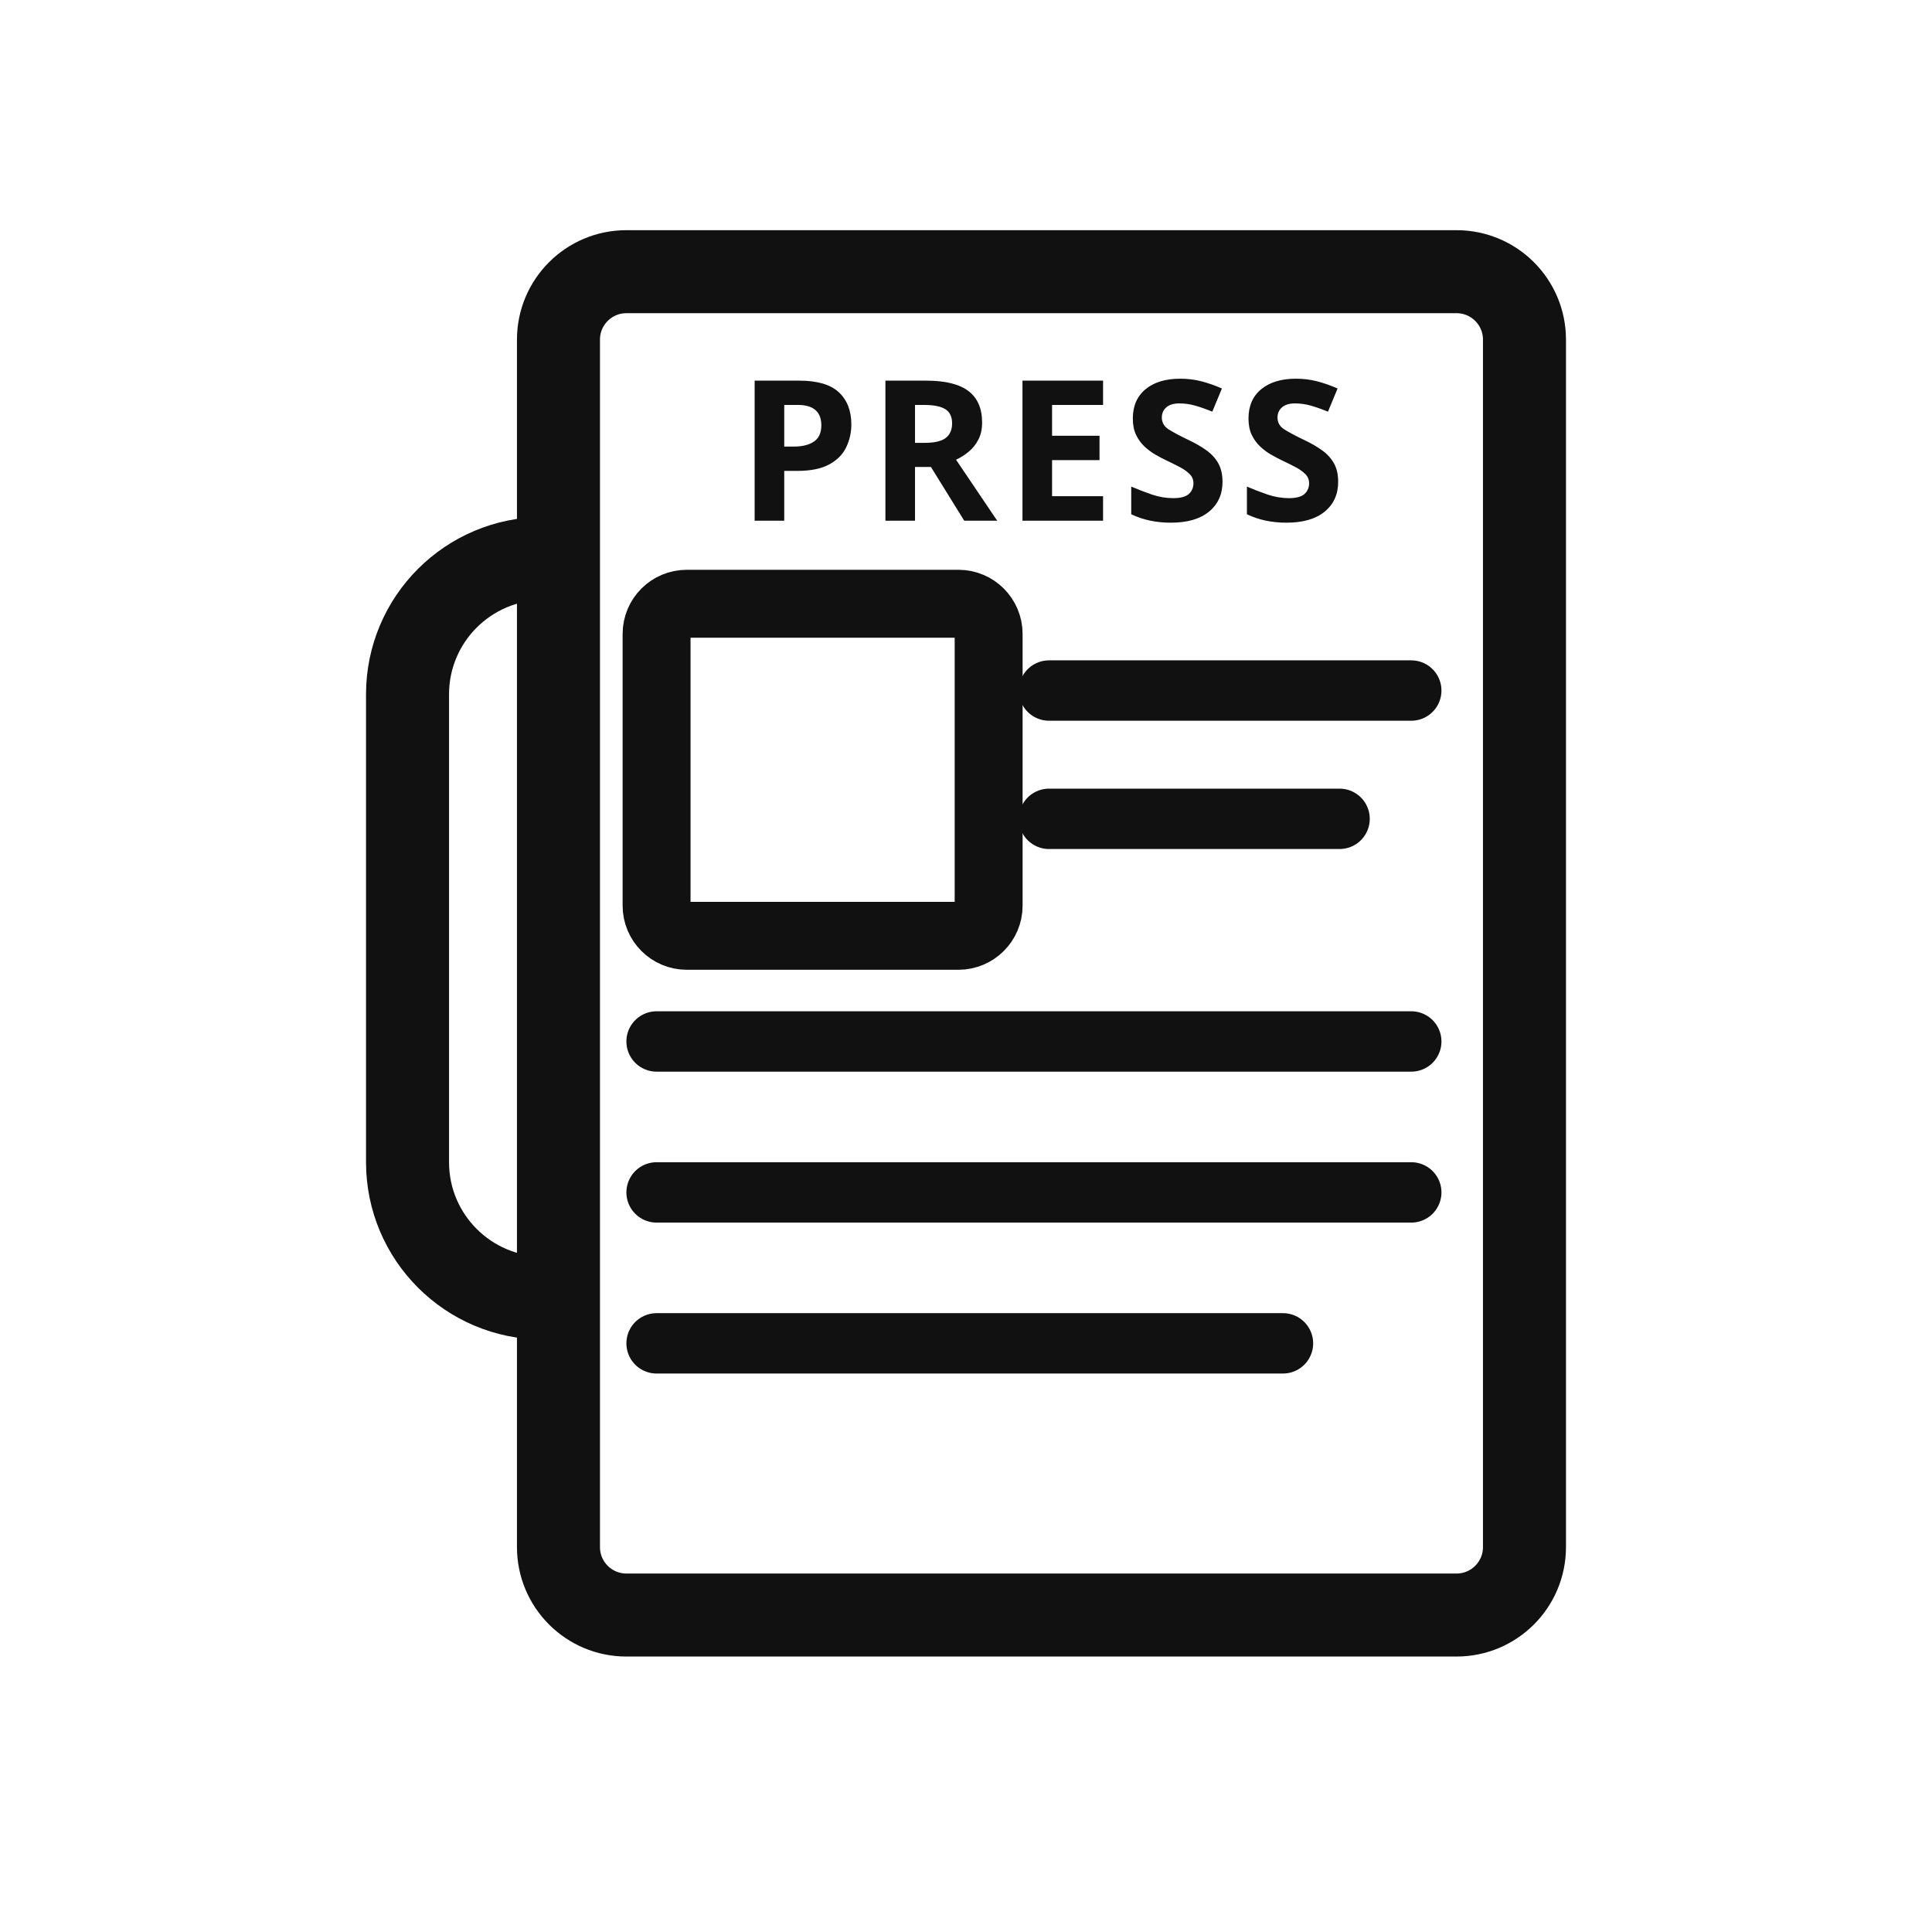
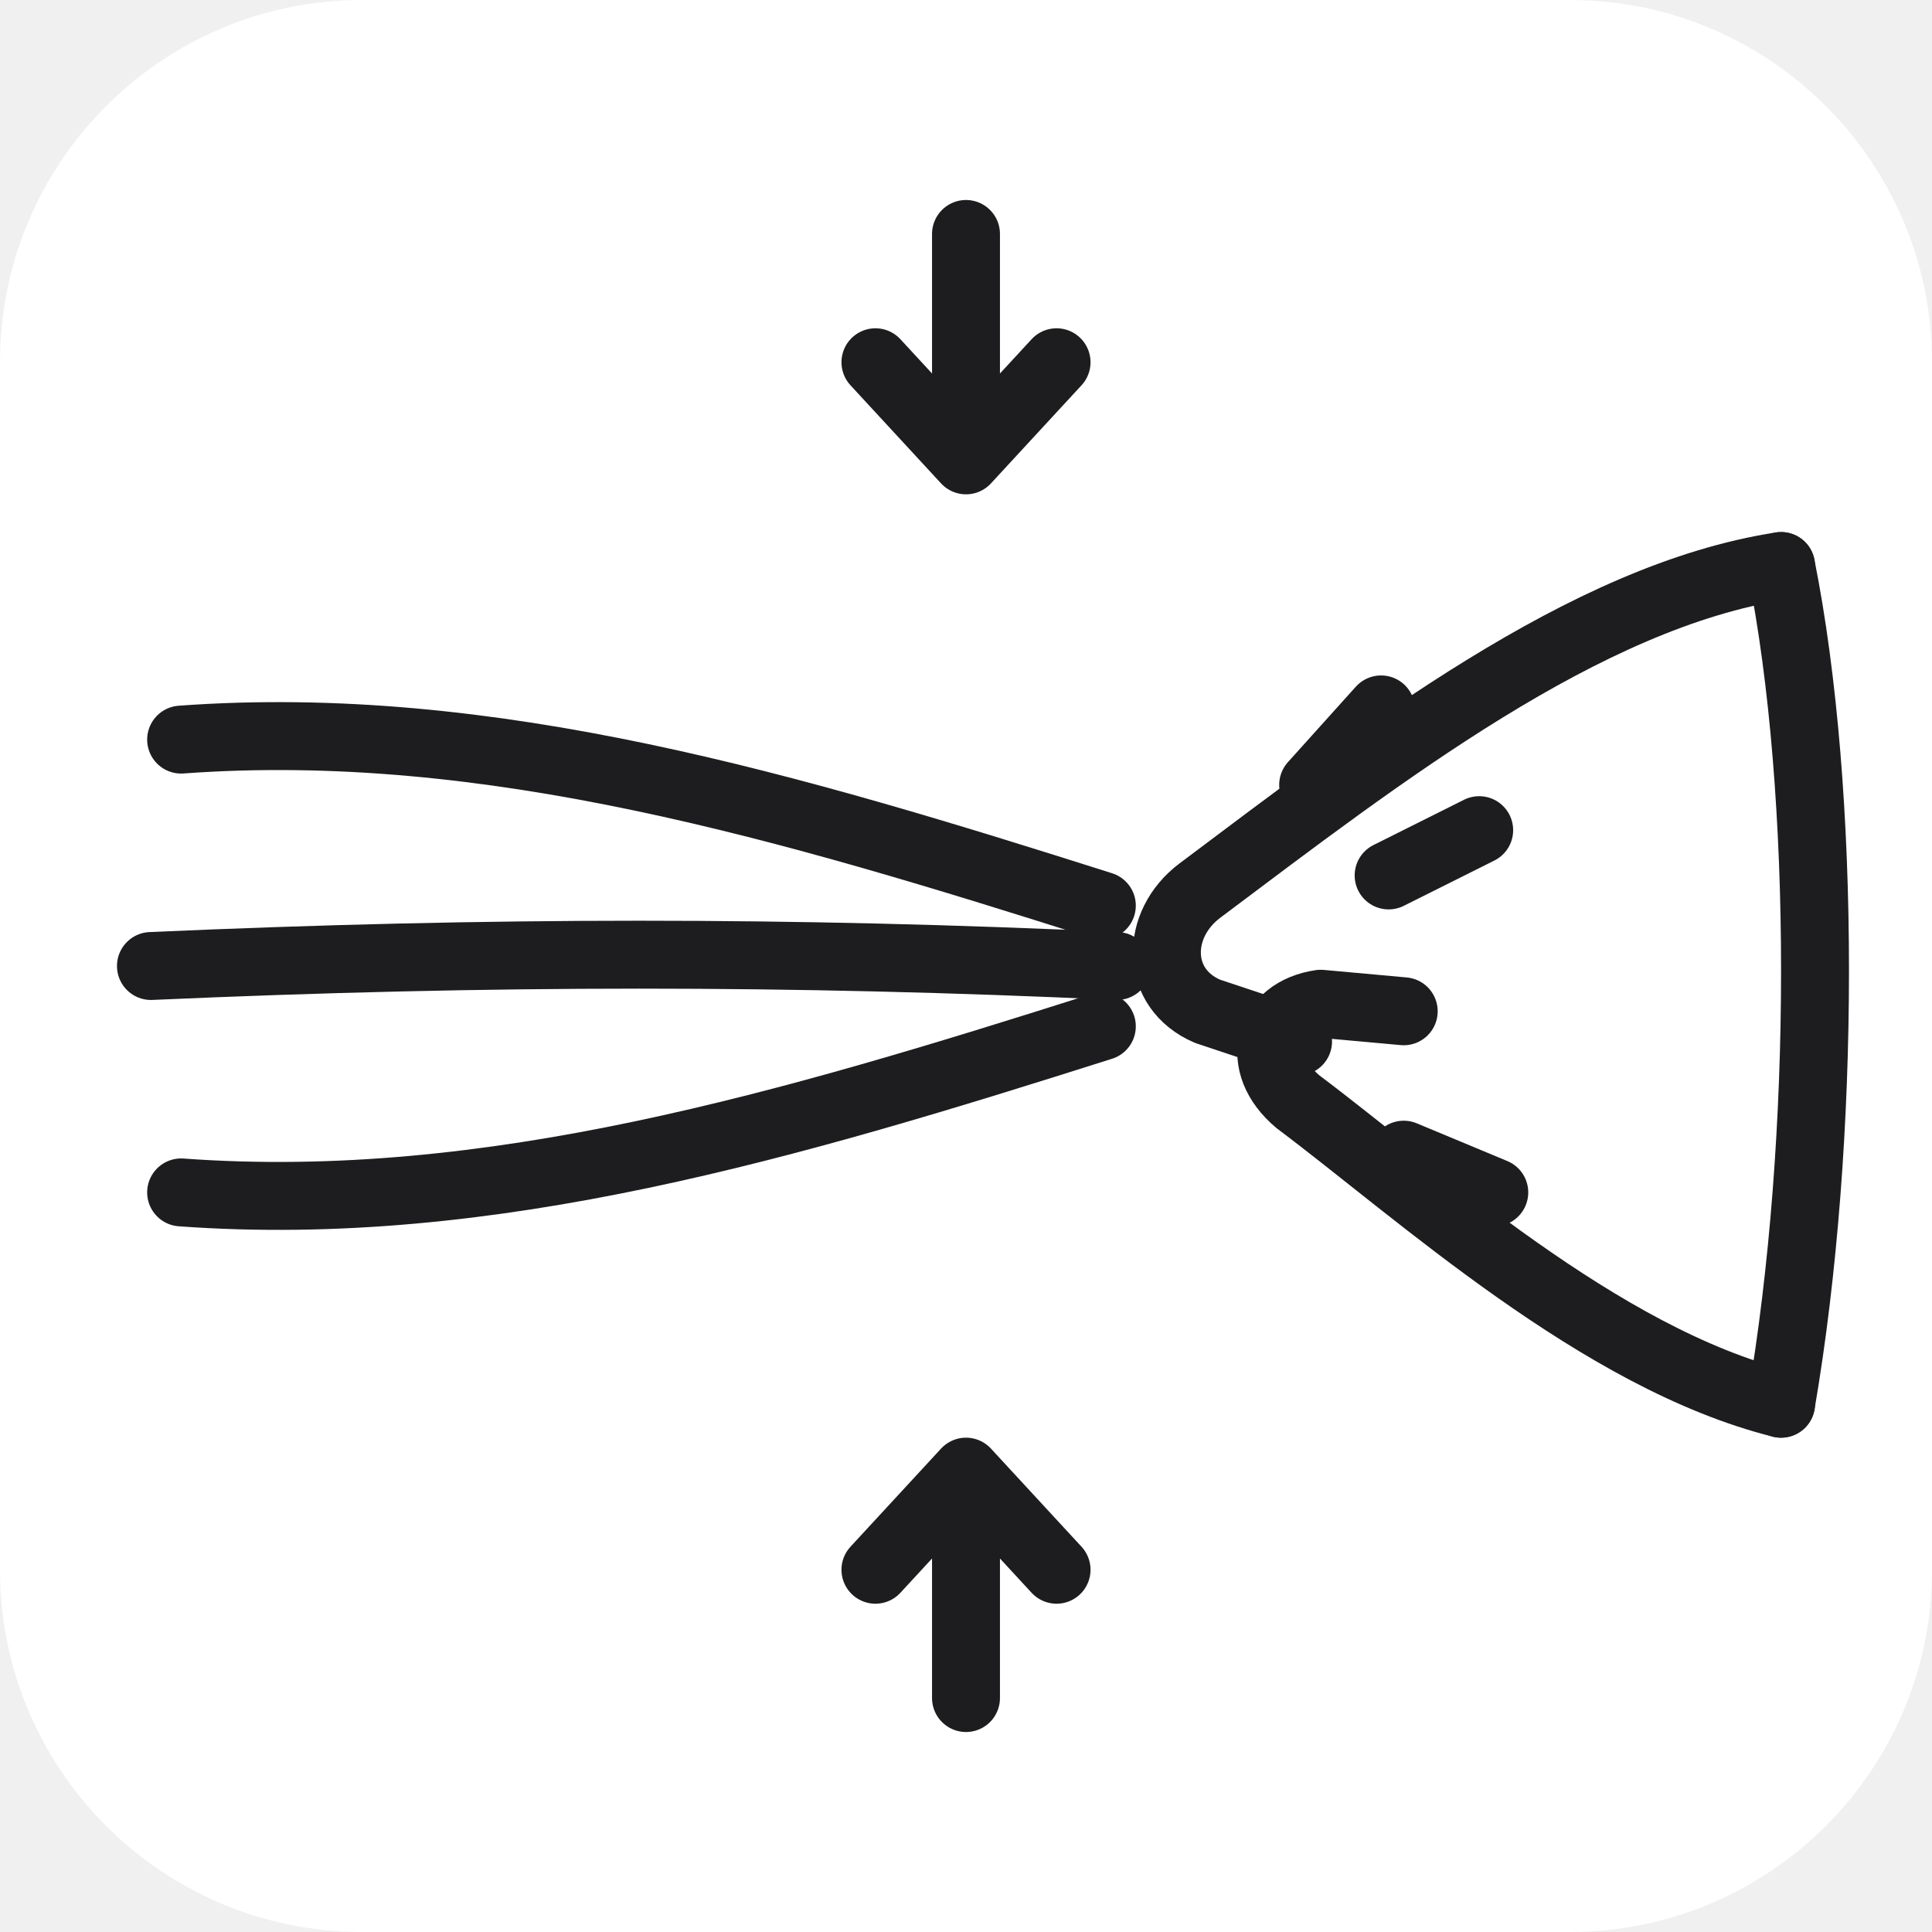
<svg xmlns="http://www.w3.org/2000/svg" viewBox="0 0 512 512" width="512" height="512">
-   <rect width="512" height="512" fill="#ffffff" />
-   <rect x="108" y="148" width="72" height="196" rx="36" ry="36" fill="none" stroke="#111" stroke-width="22" />
-   <rect x="148" y="72" width="256" height="356" rx="18" ry="18" fill="#fff" stroke="#111" stroke-width="22" />
-   <text x="276" y="138" font-family="Arial Black,Impact,sans-serif" font-weight="900" font-size="52" fill="#111" text-anchor="middle" letter-spacing="2">PRESS</text>
-   <rect x="174" y="160" width="88" height="88" rx="8" ry="8" fill="none" stroke="#111" stroke-width="18" />
-   <line x1="278" y1="183" x2="374" y2="183" stroke="#111" stroke-width="16" stroke-linecap="round" />
-   <line x1="278" y1="217" x2="355" y2="217" stroke="#111" stroke-width="16" stroke-linecap="round" />
-   <line x1="174" y1="276" x2="374" y2="276" stroke="#111" stroke-width="16" stroke-linecap="round" />
-   <line x1="174" y1="316" x2="374" y2="316" stroke="#111" stroke-width="16" stroke-linecap="round" />
-   <line x1="174" y1="356" x2="340" y2="356" stroke="#111" stroke-width="16" stroke-linecap="round" />
+   <rect width="512" height="512" rx="96" fill="#ffffff" />
+   <g fill="none" stroke="#1d1d1f" stroke-width="18" stroke-linecap="round" stroke-linejoin="round">
+     <path d="M256 62 v56" />
+     <path d="M232 96 l24 26 24-26" />
+     <path d="M256 450 v-56" />
+     <path d="M232 416 l24-26 24 26" />
+     <path d="M48 196 C 130 190, 210 214, 292 240" />
+     <path d="M40 256 C 130 252, 210 252, 296 256" />
+     <path d="M48 316 C 130 322, 210 298, 292 272" />
+     <path d="M472 150 C 420 158, 366 200, 318 236 C 306 245, 306 262, 320 268 L 344 276" />
+     <path d="M472 372 C 424 360, 376 316, 344 292 C 332 282, 336 268, 350 266 L 372 268" />
+     <path d="M472 150 C 484 210, 484 302, 472 372" />
+     <path d="M348 208 l18-20" />
+     <path d="M368 232 l24-12" />
+     <path d="M372 306 l24 10" />
+   </g>
</svg>
